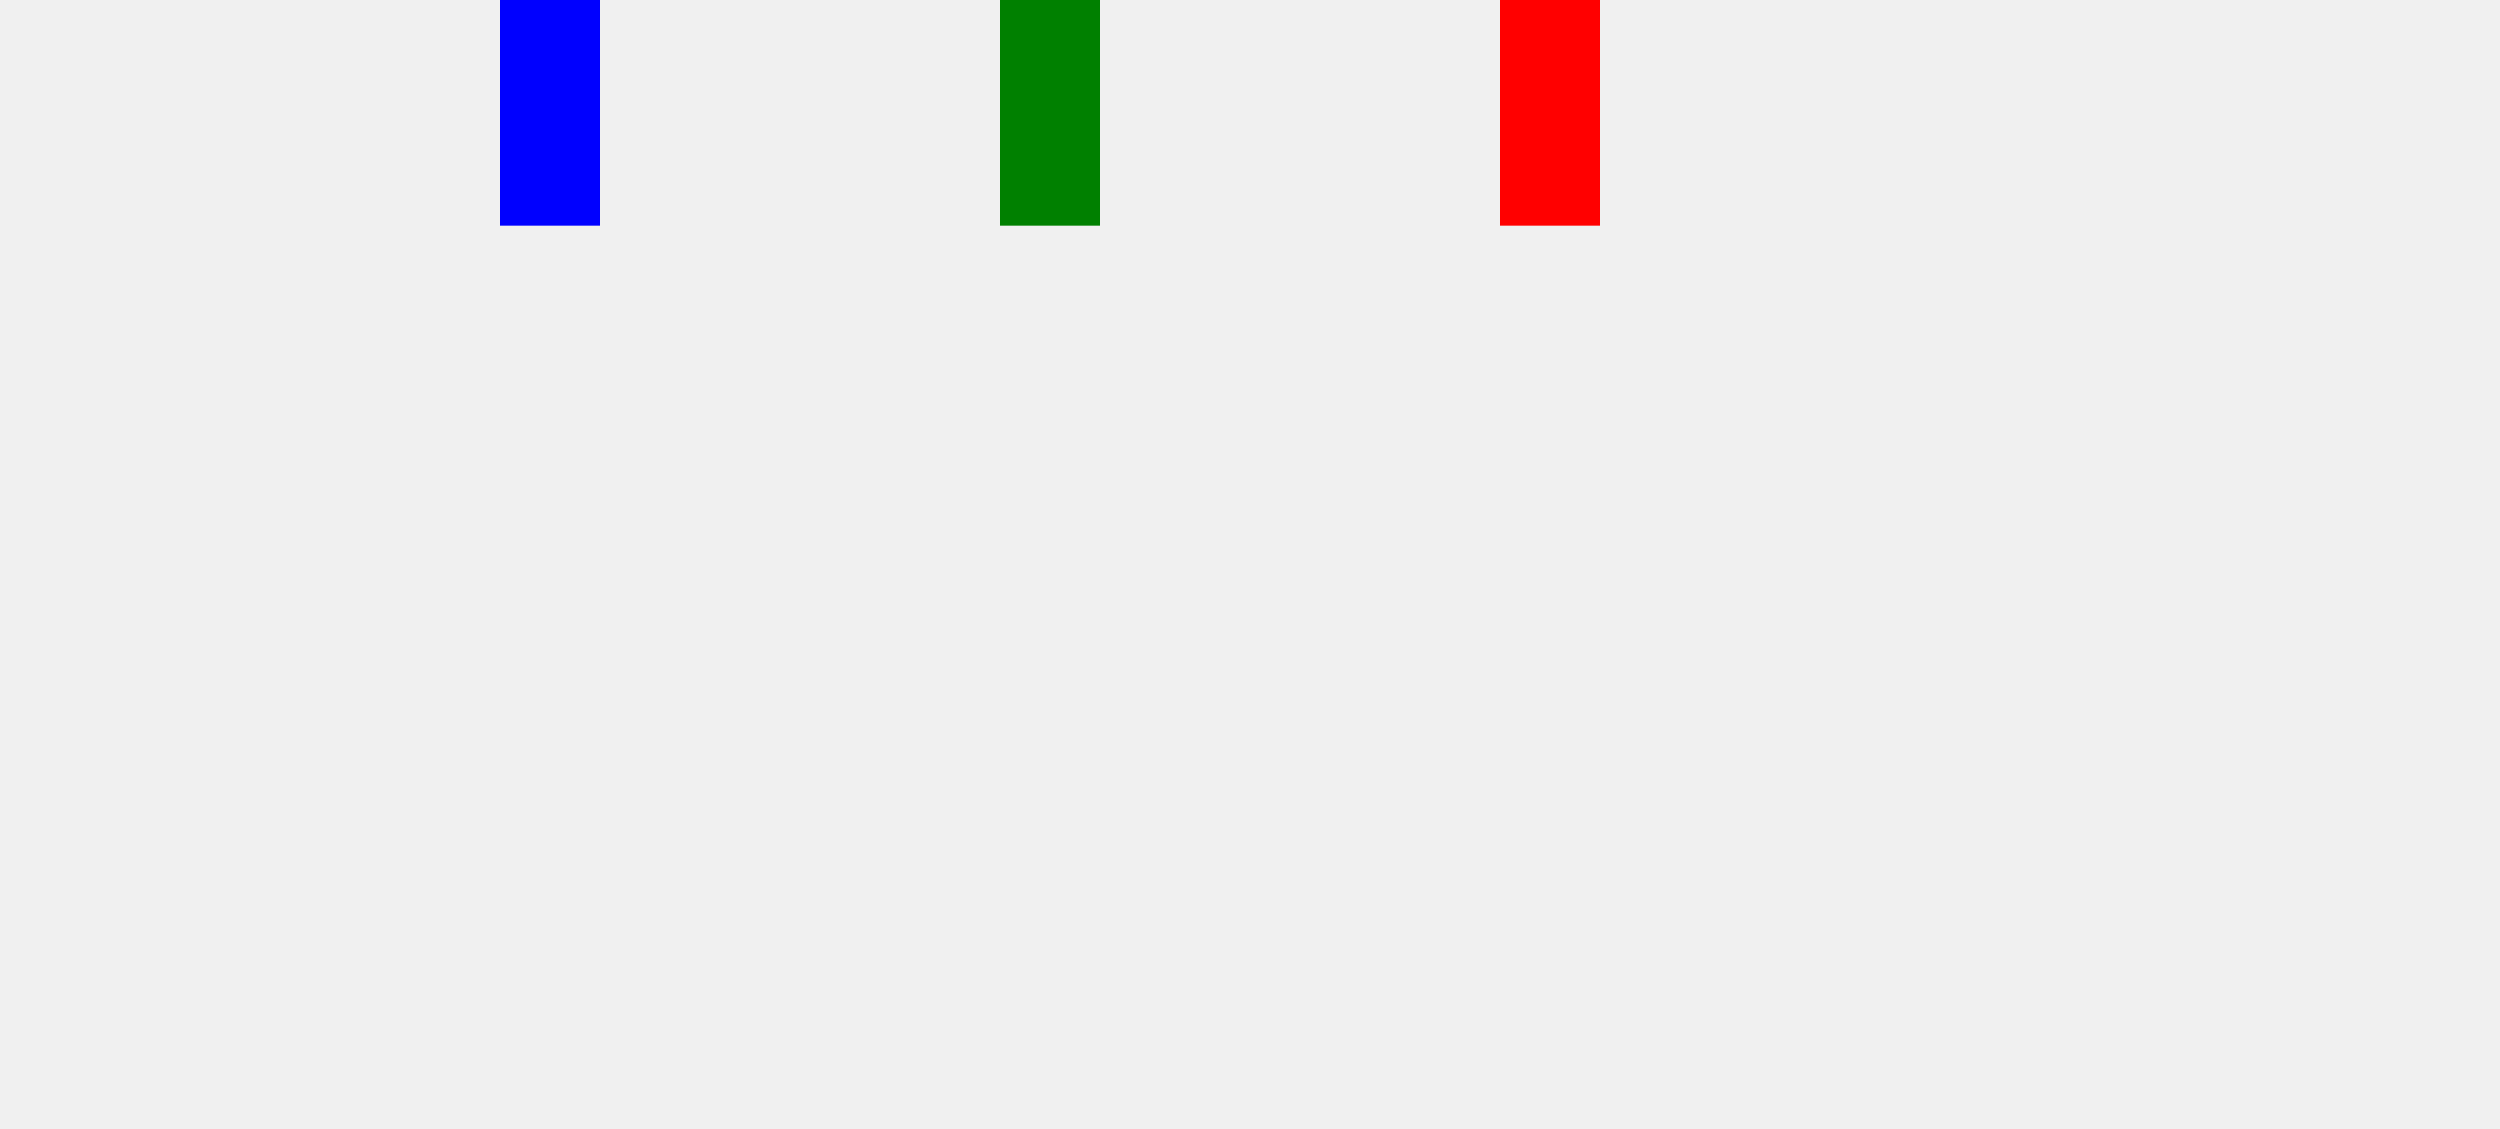
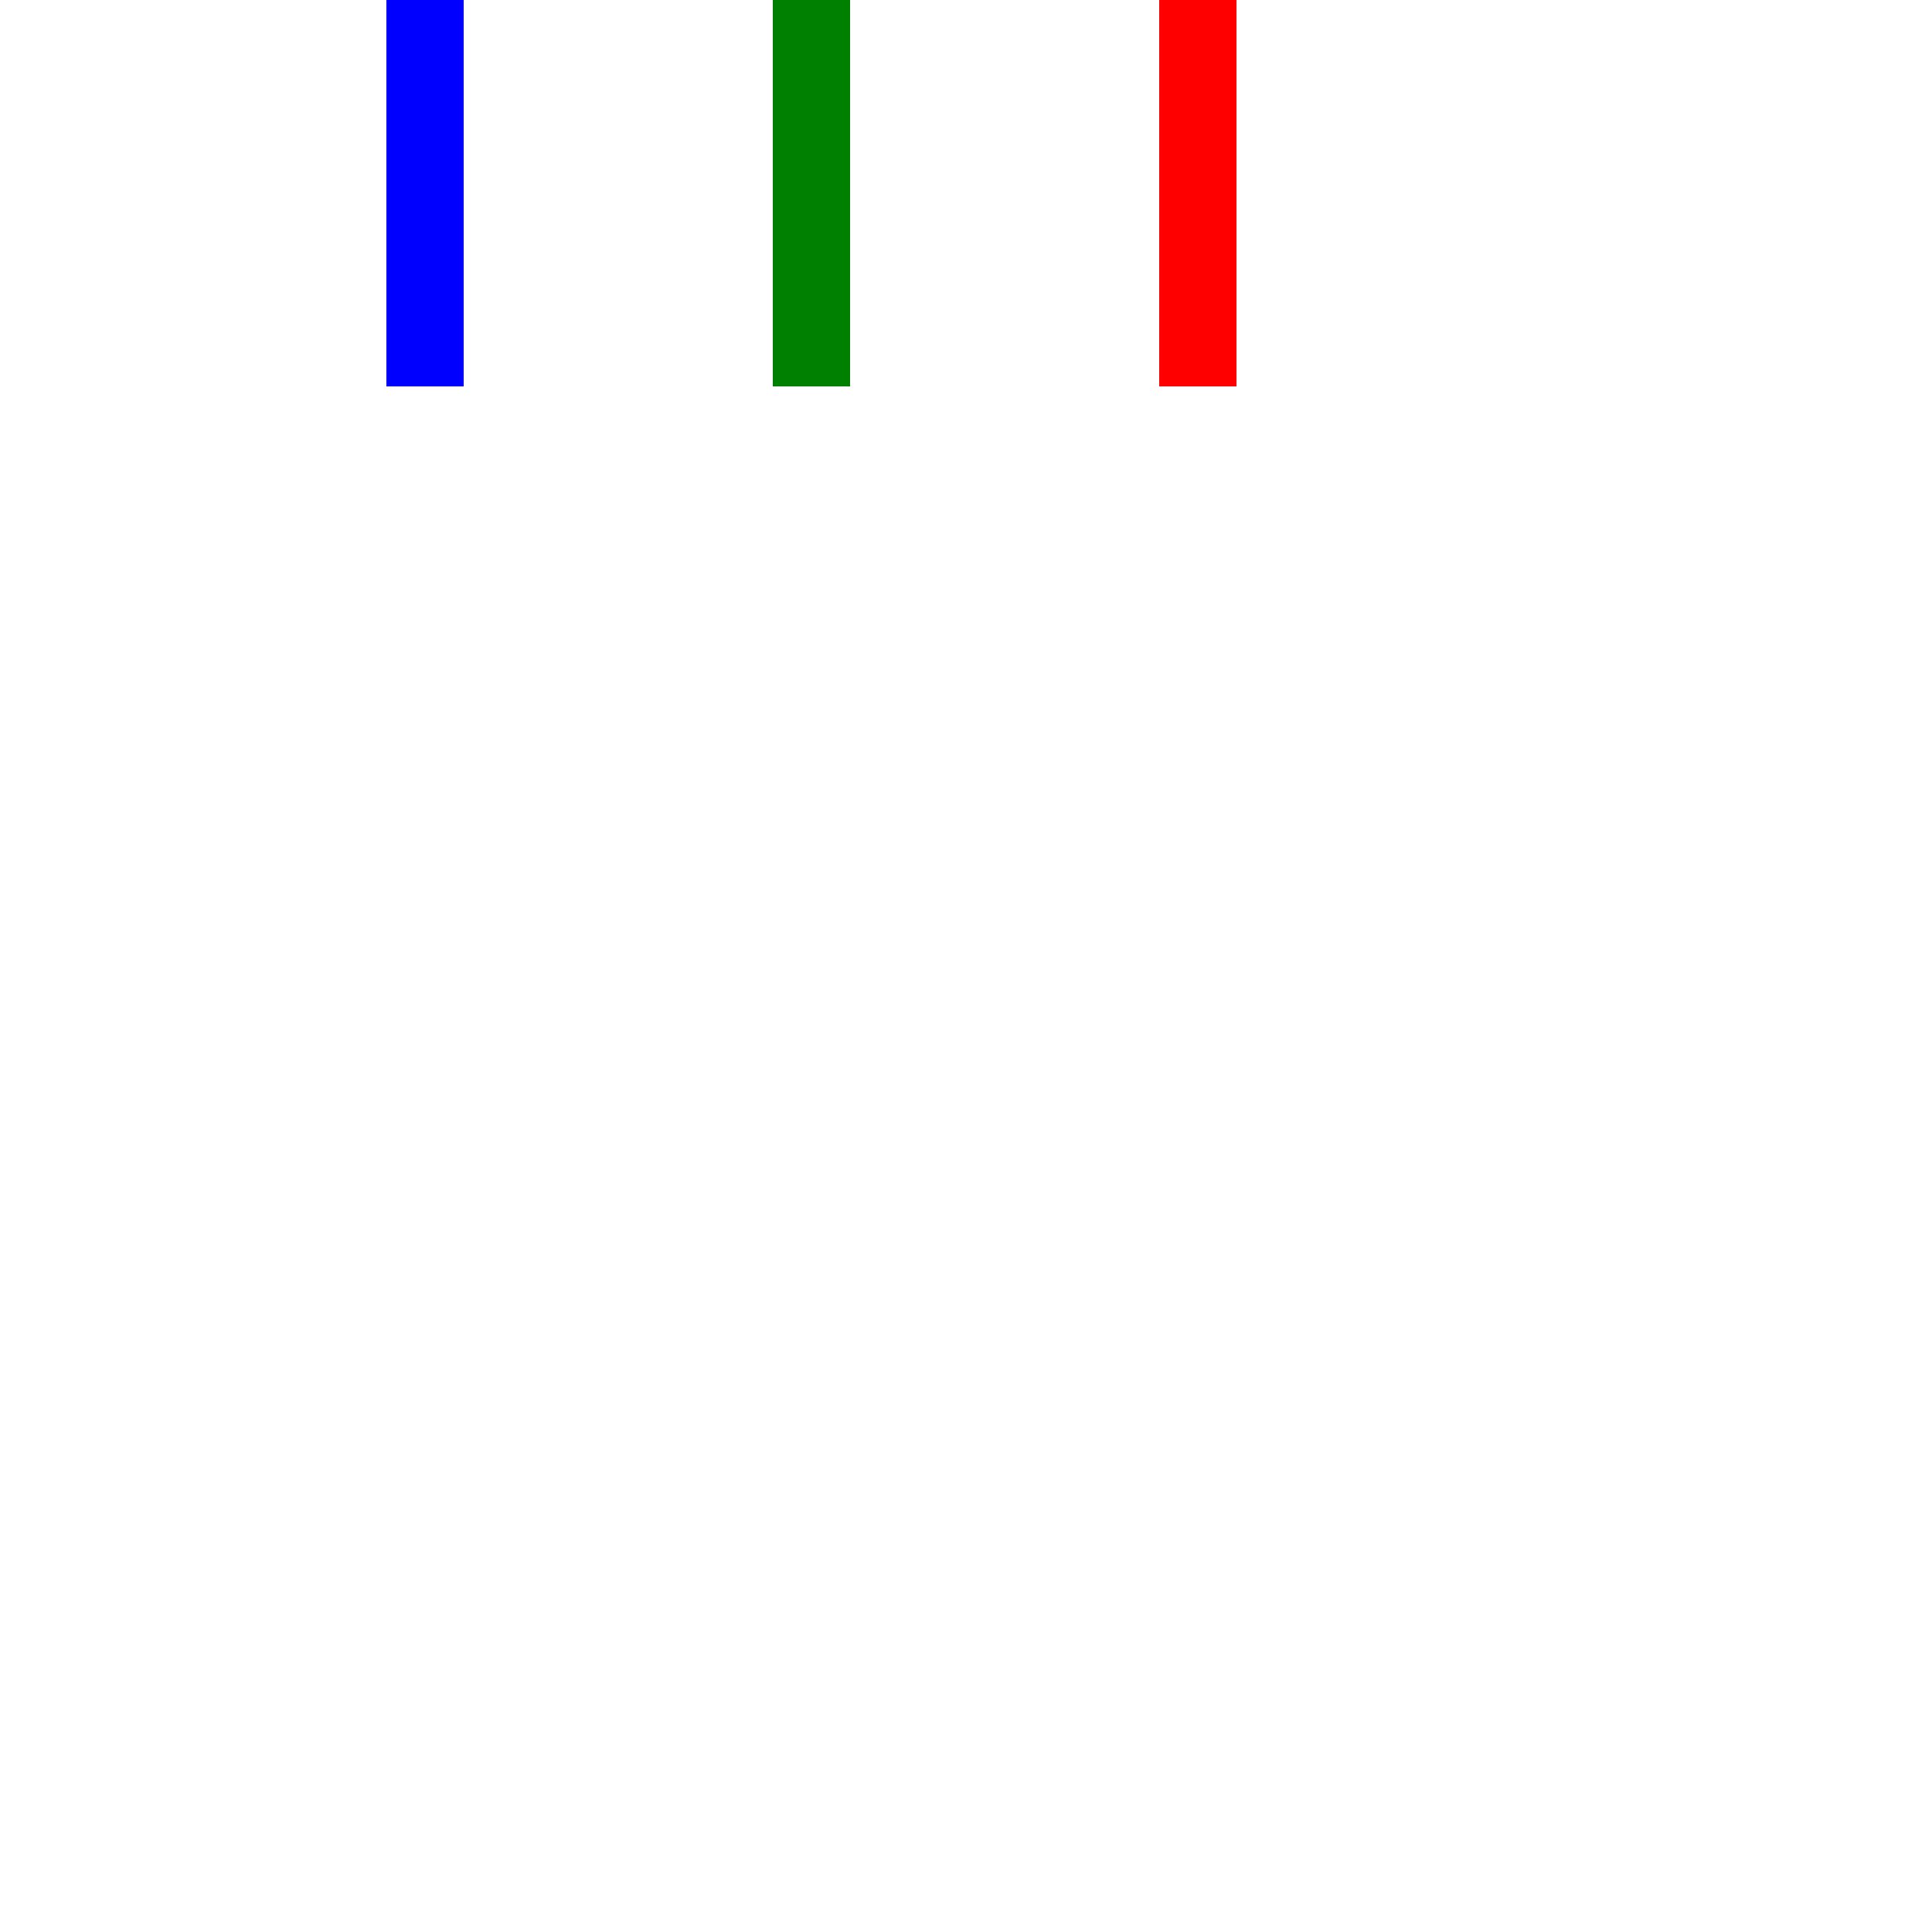
<svg xmlns="http://www.w3.org/2000/svg" xmlns:xlink="http://www.w3.org/1999/xlink" version="1.1">
+   <rect width="100%" height="100%" fill="white" />
  <g style="fill: blue;">
    <g id="g1">
      <rect id="rect" x="20%" width="4%" height="20%" />
    </g>
  </g>
  <g style="fill: green;">
    <g id="g2">
      <use x="20%" xlink:href="#g1" />
    </g>
  </g>
  <g style="fill: red;">
    <use x="20%" xlink:href="#g2" />
  </g>
</svg>
